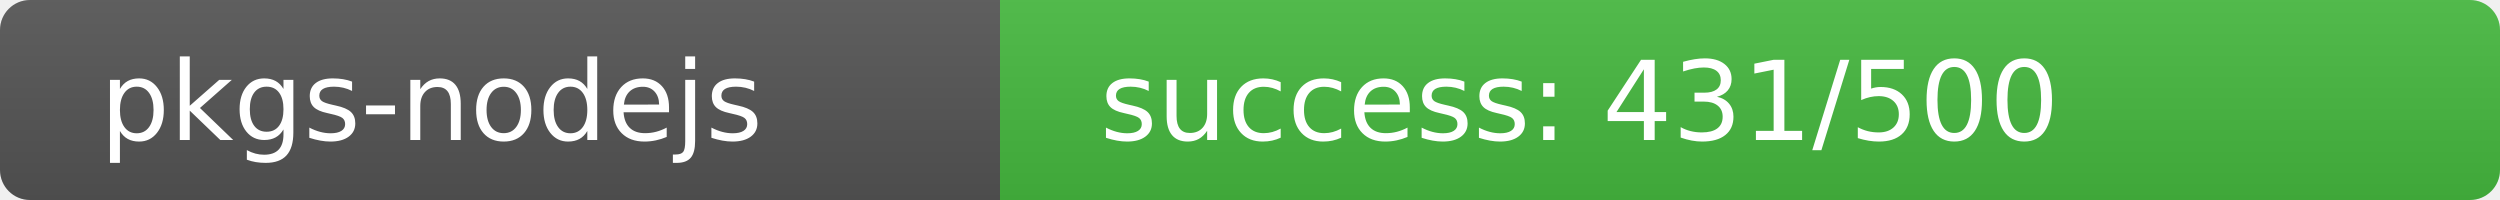
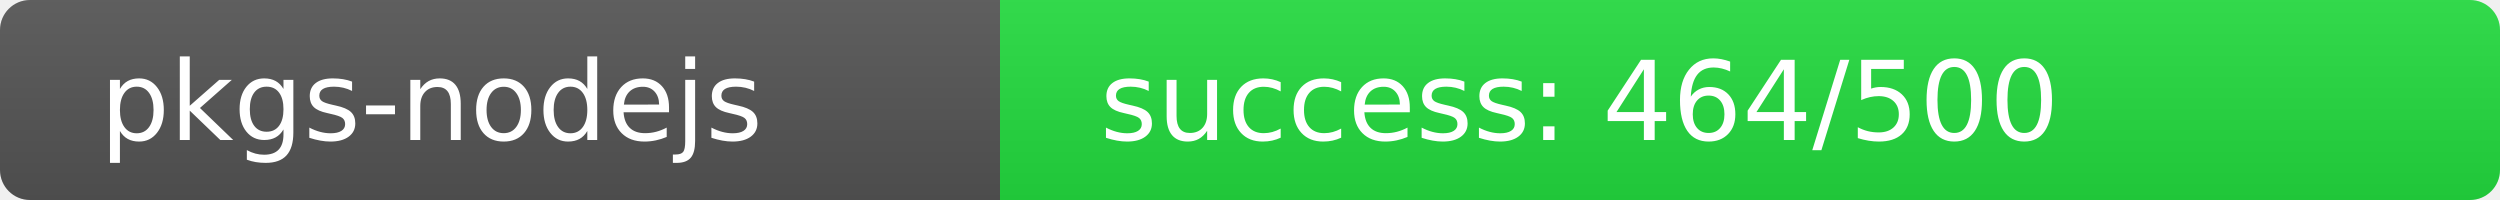
<svg xmlns="http://www.w3.org/2000/svg" width="250" height="20" role="img">
  <linearGradient id="s" x2="0" y2="100%">
    <stop offset="0" stop-color="#bbb" stop-opacity=".1" />
    <stop offset="1" stop-opacity=".1" />
  </linearGradient>
  <clipPath id="r">
    <rect width="250" height="20" rx="3" fill="#fff" />
  </clipPath>
  <g clip-path="url(#r)">
    <rect width="100" height="20" fill="#555" />
-     <rect x="100" width="150" height="20" fill="rgb(70,186,64)" />
+     <rect x="100" width="150" height="20" fill="rgb(36,220,64)" />
    <rect width="250" height="20" fill="url(#s)" />
  </g>
  <g fill="#fff" text-anchor="start" font-family="Verdana,Geneva,DejaVu Sans,sans-serif" text-rendering="geometricPrecision" font-size="110">
    <text x="100" y="140" transform="scale(.1)" fill="#fff">pkgs-nodejs</text>
-     <text x="1100" y="140" transform="scale(.1)" fill="#fff">success: 431/500</text>
+     <text x="1100" y="140" transform="scale(.1)" fill="#fff">success: 464/500</text>
  </g>
</svg>
